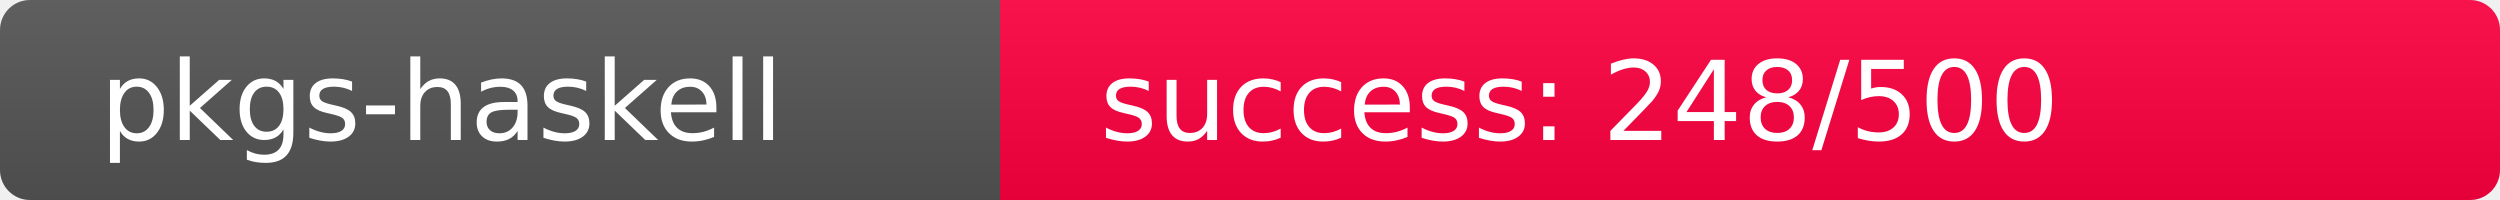
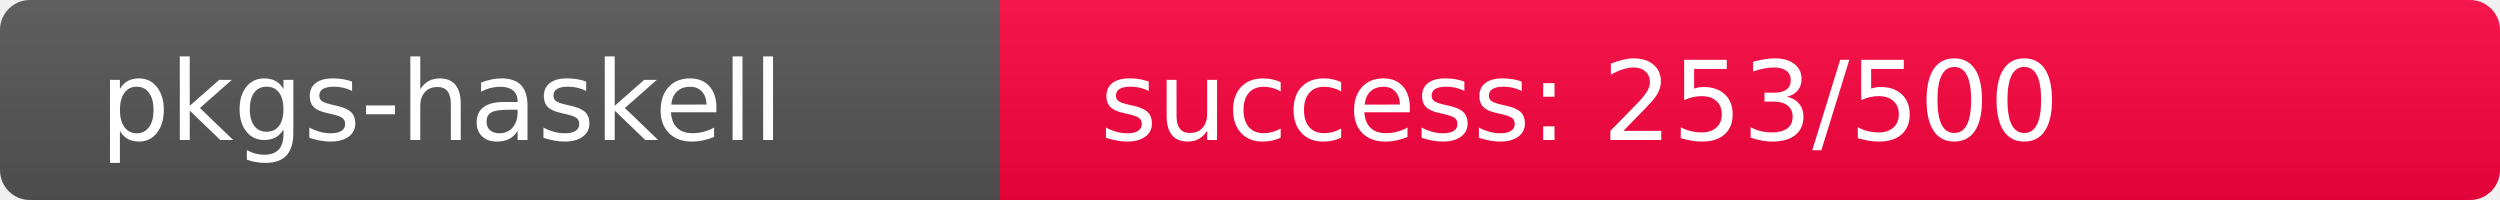
<svg xmlns="http://www.w3.org/2000/svg" width="250" height="20" role="img">
  <linearGradient id="s" x2="0" y2="100%">
    <stop offset="0" stop-color="#bbb" stop-opacity=".1" />
    <stop offset="1" stop-opacity=".1" />
  </linearGradient>
  <clipPath id="r">
    <rect width="250" height="20" rx="3" fill="#fff" />
  </clipPath>
  <g clip-path="url(#r)">
    <rect width="100" height="20" fill="#555" />
-     <rect x="100" width="150" height="20" fill="rgb(258,-2,64)" />
+     <rect x="100" width="150" height="20" fill="rgb(252,4,64)" />
    <rect width="250" height="20" fill="url(#s)" />
  </g>
  <g fill="#fff" text-anchor="start" font-family="Verdana,Geneva,DejaVu Sans,sans-serif" text-rendering="geometricPrecision" font-size="110">
    <text x="100" y="140" transform="scale(.1)" fill="#fff">pkgs-haskell</text>
-     <text x="1100" y="140" transform="scale(.1)" fill="#fff">success: 248/500</text>
+     <text x="1100" y="140" transform="scale(.1)" fill="#fff">success: 253/500</text>
  </g>
</svg>
